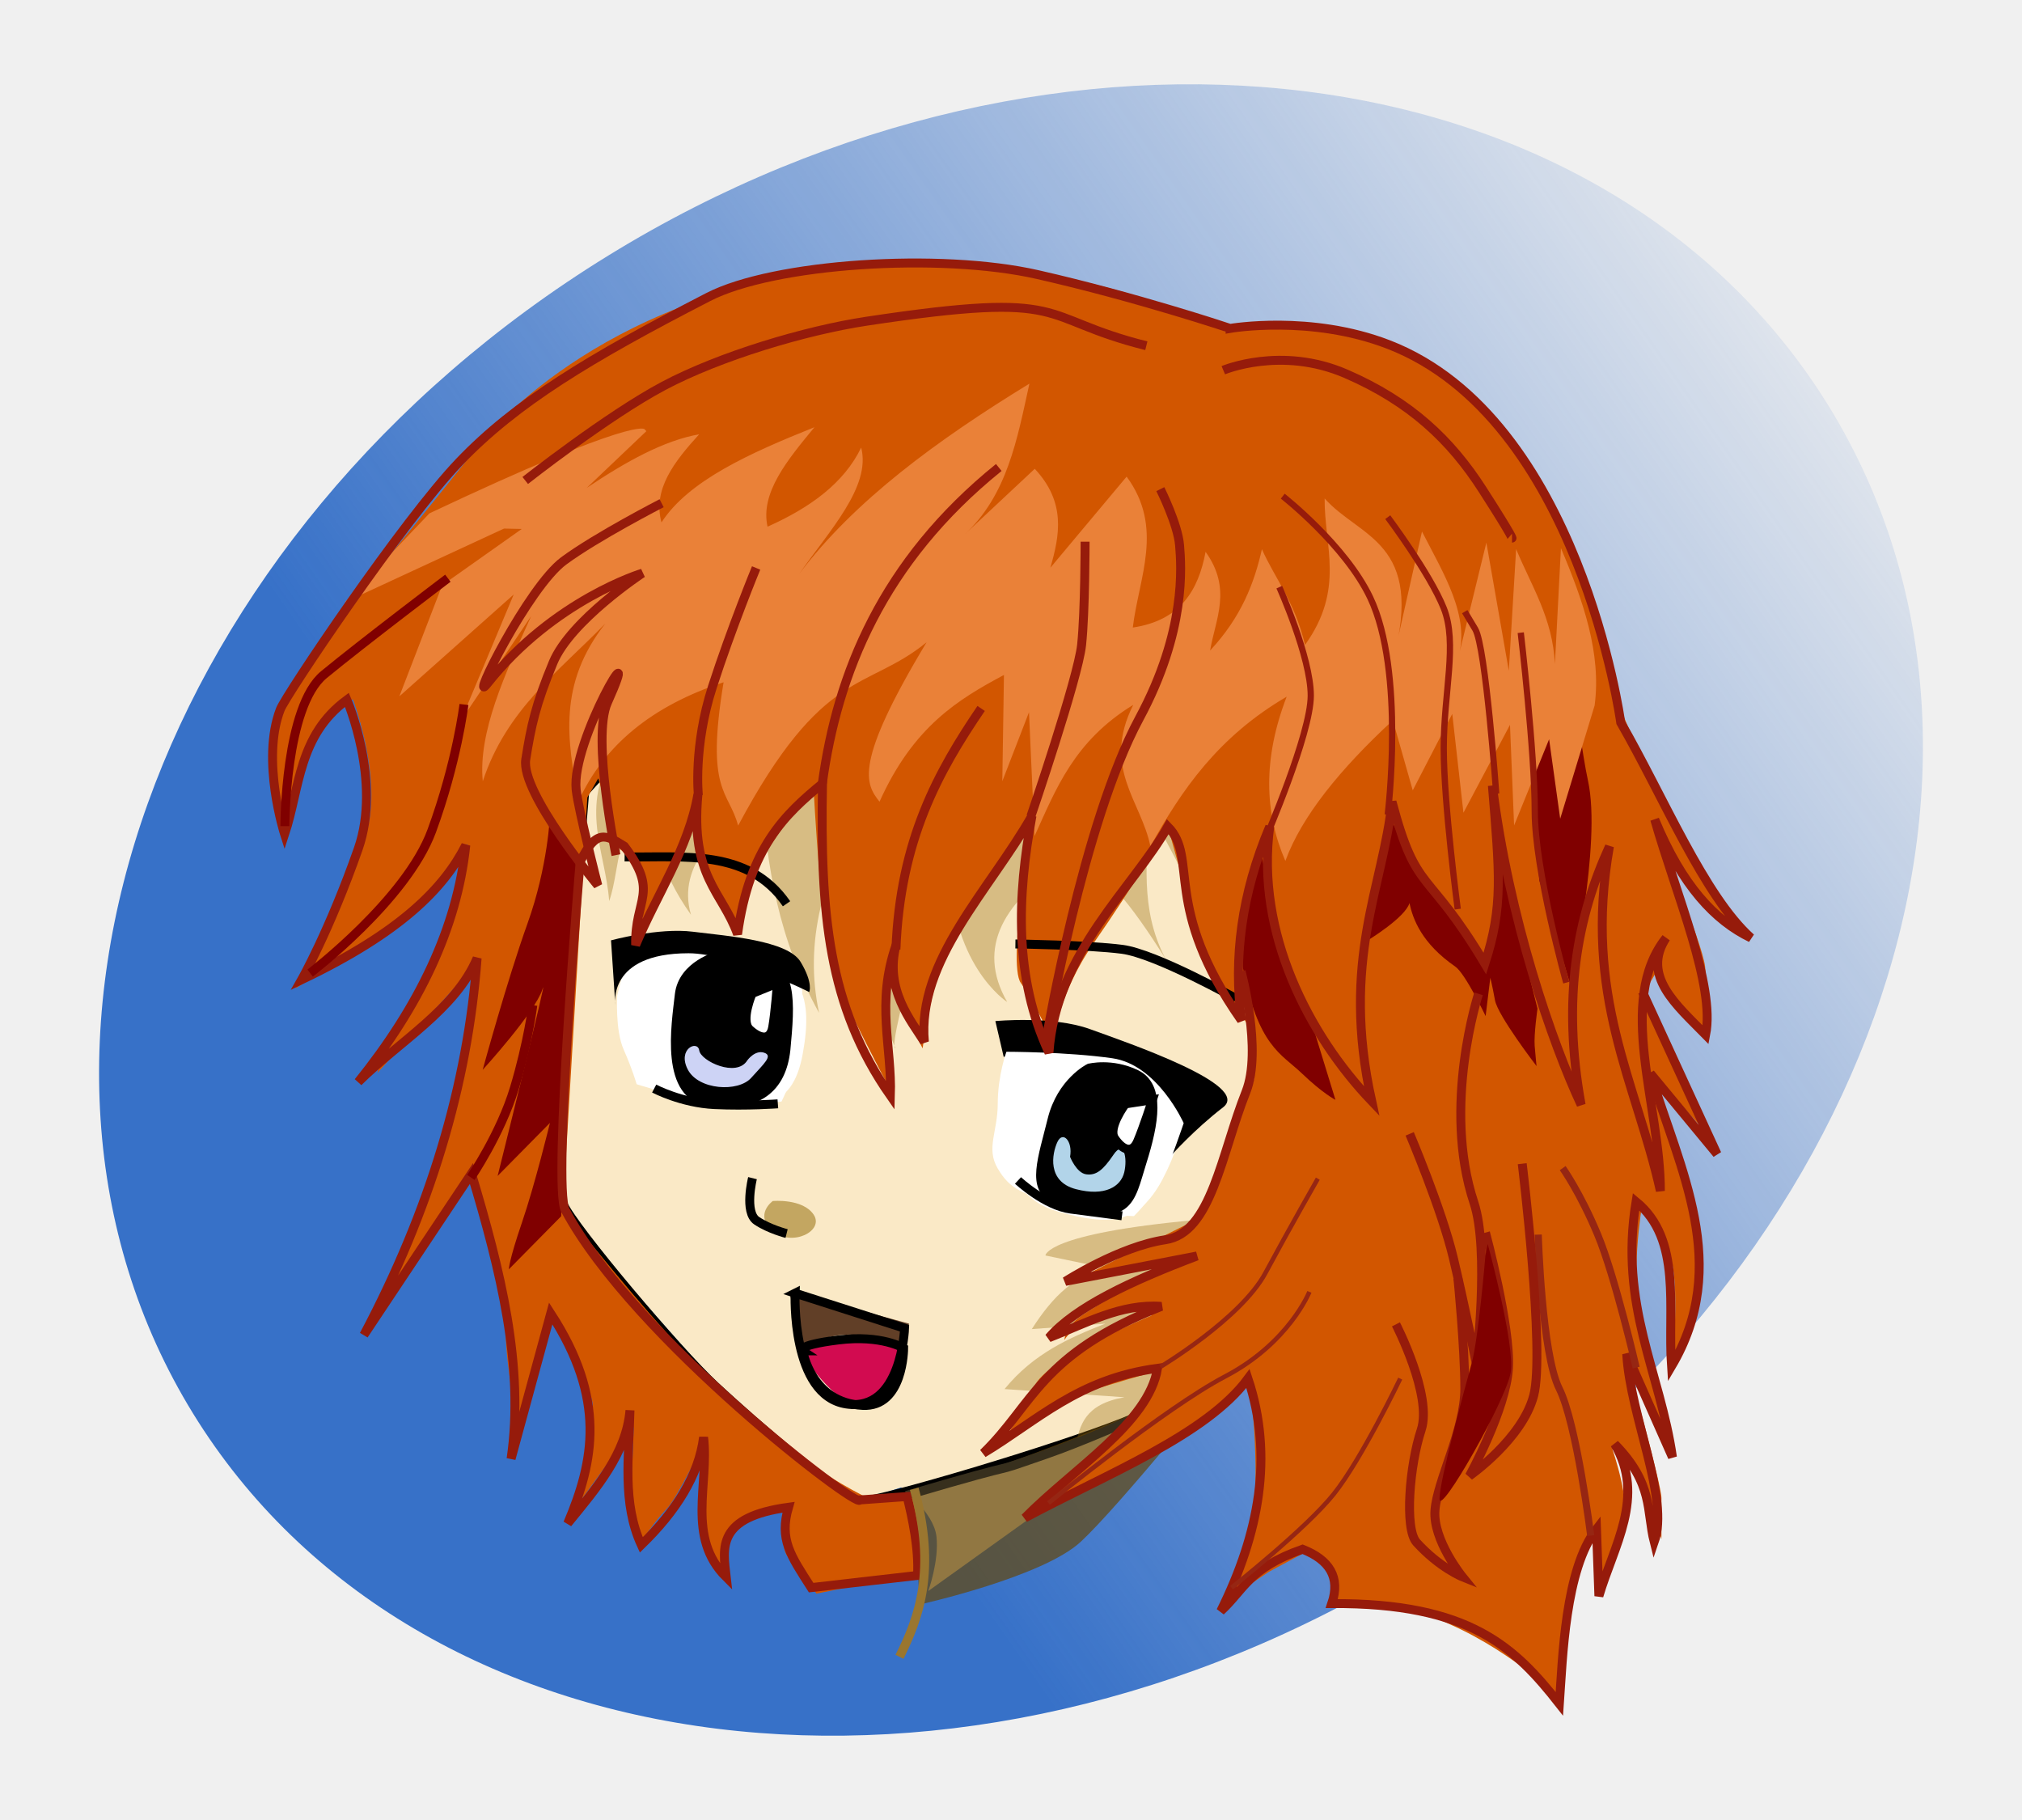
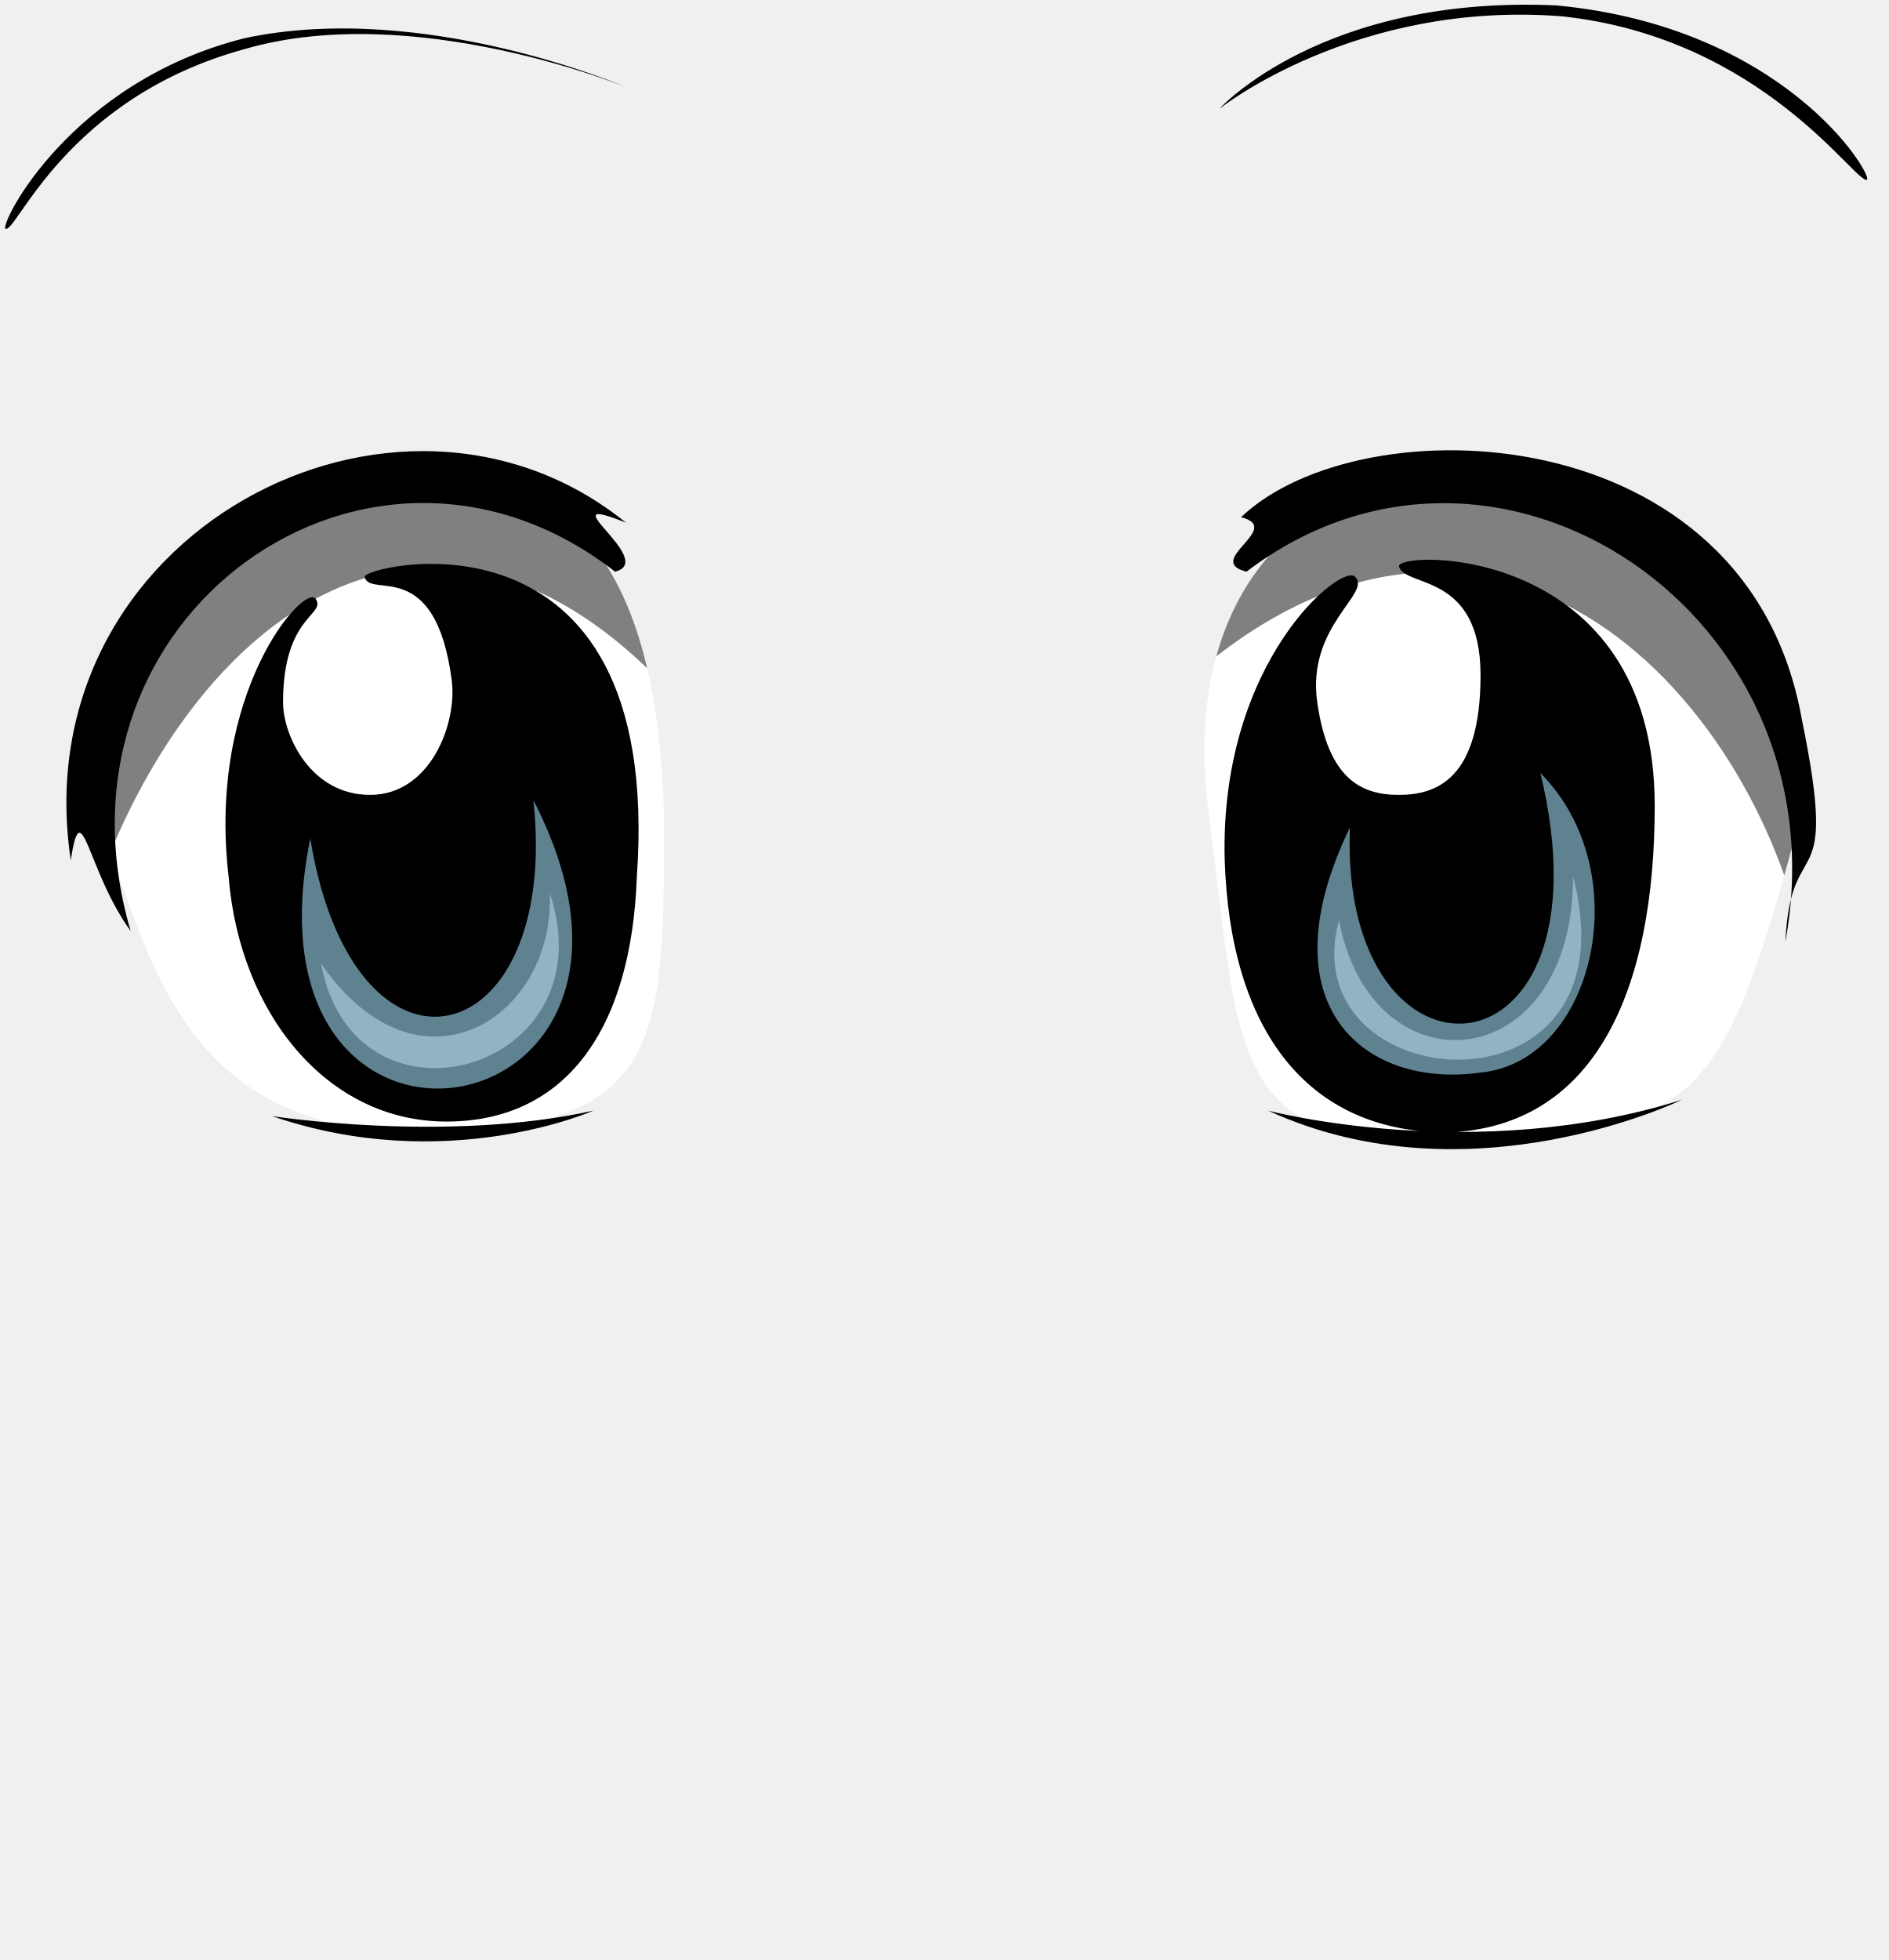
- <svg xmlns="http://www.w3.org/2000/svg" xmlns:xlink="http://www.w3.org/1999/xlink" version="1.0" width="400" height="360" id="svg2">
-   <defs id="defs4">
-     <linearGradient x1="92.604" y1="304.51" x2="263.83" y2="26.29" id="linearGradient3199" xlink:href="#linearGradient2889" gradientUnits="userSpaceOnUse" />
-     <linearGradient id="linearGradient2889">
-       <stop style="stop-color:#a0a3e1;stop-opacity:1" offset="0" id="stop2891" />
-       <stop style="stop-color:#dedcfa;stop-opacity:1" offset="1" id="stop2893" />
-     </linearGradient>
-     <linearGradient gradientUnits="userSpaceOnUse" y2="166.742" x2="404.542" y1="184.636" x1="100.988" id="linearGradient3775" xlink:href="#linearGradient3769" />
-     <linearGradient id="linearGradient3769">
-       <stop id="stop3771" offset="0" style="stop-color:#3771c8;stop-opacity:1;" />
-       <stop id="stop3773" offset="1" style="stop-color:#3771c8;stop-opacity:0;" />
-     </linearGradient>
+ <svg xmlns="http://www.w3.org/2000/svg" version="1.0" width="347" height="360">
+   <defs>
+     <clipPath id="eyeclip">
+       <path d="M 331,149 C 316,206 311,207 268,209 C 225,212 228,194 222,149 C 217,110 238,88 267,87 C 297,87 337,125 331,149 z M 122,150 C 122,191 122,207 80,208 C 38,209 29,183 20,155 C 11,126 43,86 76,86 C 108,86 121,109 122,150 z" />
+     </clipPath>
  </defs>
-   <g style="fill:#aaccff" id="layer1-1" transform="translate(-7e-6,3.9e-5)">
-     <path id="path2869-30" style="fill:url(#linearGradient3775);fill-opacity:1;stroke:none" transform="matrix(0.851641,-0.524127,0.524127,0.851641,-45.2794,132.512)" d="m 374,169 a 190,152 0 1 1 -380,0 190,152 0 1 1 380,0 z" />
+   <g clip-path="url(#eyeclip)">
+     <rect width="331" height="143" x="5" y="68" fill="white" />
+     <path d="M 8,79 L 12,184 C 24,123 74,73 124,128 L 217,126 C 272,76 322,125 332,176 L 329,79 L 8,79 z" fill="gray" />
  </g>
-   <path id="path3997" style="fill:#fae9c6;stroke-width:1.767" d="m 246.17,269.91 -62.533,44.797 c 0,0 2.157,-5.932 1.618,-10.786 -0.539,-4.854 -7.011,-9.707 -7.011,-9.707 l -8.09,2.696 c 0,0 -19.414,-13.482 -31.279,-26.426 -11.865,-12.943 -28.044,-32.358 -28.044,-32.358 l 5.393,-81.973 c 0,0 35.593,-43.682 78.736,-36.672 43.144,7.011 72.806,55.547 72.806,55.547 l -10.247,84.669 z" />
-   <path id="path3985" style="fill:none;stroke:#000000;stroke-width:1.767px" d="m 115.667,156.667 c 0,0 -6.472,76.579 -4.314,81.434 2.157,4.854 22.65,29.122 30.201,36.133 7.55,7.011 25.346,22.65 29.122,22.65 3.775,0 38.291,-10.247 51.772,-15.639 13.482,-5.393 35.593,-21.032 35.593,-21.032 l 9.168,-81.973 c 0,0 -13.482,-51.233 -65.255,-57.165 -51.772,-5.932 -86.287,35.593 -86.287,35.593 z" />
-   <path id="path3987" style="fill:#ffffff;stroke-width:1.767" d="m 122.133,197.654 c 0,0 0.539,7.011 2.157,11.325 1.618,4.314 5.932,9.707 15.639,9.707 9.707,0 16.718,1.618 18.875,-10.247 2.157,-11.865 0,-19.414 -16.718,-19.414 -16.718,0 -19.954,8.629 -19.954,8.629 z" />
-   <path id="path3989" style="fill:#ffffff;stroke-width:1.767" d="m 199.248,207.353 c 0,0 -1.079,7.55 -0.539,14.561 0.539,7.011 1.079,15.1 10.786,17.797 9.707,2.696 15.639,2.696 20.493,-6.472 4.854,-9.168 7.011,-20.493 -5.932,-24.269 -12.943,-3.775 -24.807,-1.618 -24.807,-1.618 z" />
-   <path id="path3991" style="fill:#d20b50;stroke-width:1.767" d="m 158.261,267.207 c 0,0 5.393,-3.236 11.325,-3.236 5.932,0 9.168,2.696 9.168,2.696 0,0 -1.618,11.864 -7.55,11.864 -5.932,0 -12.943,-11.325 -12.943,-11.325 z" />
-   <path id="path3993" style="fill:#613f27;stroke-width:1.767" d="m 159.339,266.677 c 0,0 3.236,-2.696 8.629,-2.696 5.393,0 10.786,3.236 10.786,3.236 l 1.079,-5.393 -23.73,-6.472 c 0,0 1.079,4.314 1.618,7.011 0.539,2.696 1.618,4.314 1.618,4.314 z" />
-   <path id="path3995" style="fill:#c3a661;stroke-width:1.767" d="m 152.873,237.563 c 0,0 5.932,-0.539 8.09,2.696 2.157,3.236 -4.314,6.472 -8.09,3.236 -3.775,-3.236 0,-5.932 0,-5.932 z" />
-   <path id="path4011" style="fill:#986c0d;fill-opacity:0.359;stroke-width:1.767" d="m 236.471,241.326 c -29.66,2.707 -29.66,7.007 -29.66,7.011 l 12.943,2.696 c -6.892,0.597 -11.605,5.553 -15.639,11.865 l 14.561,-1.079 c -7.157,2.798 -14.21,5.906 -19.954,12.943 l 23.73,1.618 c -7.892,1.373 -8.841,5.524 -9.707,9.707 l 38.29,-20.493 z" />
-   <path id="path4013" style="fill:#986c0d;fill-opacity:0.359;stroke-width:1.767" d="m 120.508,178.238 c 2.398,-6.794 0.835,-15.965 9.707,-18.875 -0.892,5.971 0.206,12.738 6.472,21.573 -2.895,-9.982 5.718,-17.086 14.022,-24.269 0.956,14.561 3.246,29.122 11.325,43.682 -2.989,-13.842 0.658,-27.683 9.168,-41.525 -4.512,21.74 0.597,35.236 5.932,48.537 -2.025,0 10.88,-43.81 10.786,-37.75 -0.33,21.145 11.325,28.583 11.325,28.583 -6.233,-10.915 -0.565,-19.999 11.865,-28.044 6.472,0.248 12.943,9.239 19.414,19.414 -5.176,-9.887 -3.505,-19.774 -3.236,-29.66 l 26.426,50.154 c -8.082,-15.999 -2.786,-31.998 3.236,-47.996 l -0.539,-8.629 -49.615,-10.786 -85.209,5.932 c -7.089,11.009 -1.778,19.951 -1.079,29.66 z" />
-   <path id="path4015" style="fill:#644709;fill-opacity:0.699;stroke-width:1.767" d="m 180.91,294.714 c 0,0 0.539,6.472 0.539,11.325 0,4.854 0.539,11.325 0.539,11.325 0,0 24.269,-5.393 31.819,-12.404 7.55,-7.011 28.044,-32.358 28.044,-32.358 -19.81,7.48 -39.774,17.344 -60.941,22.111 z" />
-   <path id="path4017" style="fill:none;stroke:#372f1d;stroke-width:1.767px" d="m 179.302,295.792 c 27.503,-8.09 13.482,-3.236 27.503,-8.09 14.022,-4.854 38.291,-16.718 38.291,-16.718" />
-   <path id="path4019" style="fill:#d25600;stroke-width:1.767" d="m 242.389,65.526 c 0,0 -34.515,-18.875 -80.893,-11.865 -46.38,7.011 -66.873,34.515 -66.873,34.515 0,0 -14.561,18.336 -26.426,32.358 -11.865,14.022 -14.561,24.269 -14.561,24.269 l 2.696,19.954 c 0,0 3.775,-15.1 5.932,-19.414 2.157,-4.314 7.55,-7.011 7.55,-7.011 0,0 7.011,18.336 1.618,29.122 -5.393,10.786 -12.943,28.044 -12.943,28.044 l 22.111,-14.022 11.865,-14.561 c 0,0 -3.775,18.875 -10.247,29.122 -6.472,10.247 -7.55,16.179 -7.55,16.179 l 20.493,-22.65 c 0,0 -6.472,32.897 -9.707,42.066 -3.236,9.168 -8.629,24.269 -8.629,24.269 l 15.639,-23.73 c 0,0 7.55,23.189 7.55,30.74 0,7.55 2.696,19.954 2.157,19.954 -0.539,0 7.011,-23.73 7.011,-23.73 0,0 8.09,15.639 8.09,18.875 0,3.236 -3.236,19.954 -3.236,19.954 l 11.325,-15.639 c 0,0 -0.539,13.482 -0.539,16.179 0,2.696 1.618,7.011 1.618,7.011 0,0 3.236,-4.854 5.393,-7.011 2.157,-2.157 7.55,-13.482 7.55,-13.482 0,0 -1.079,17.257 0.539,20.493 1.618,3.236 4.314,6.472 4.314,6.472 0,0 -1.079,-7.011 0.539,-9.707 1.618,-2.696 11.864,-4.314 11.864,-4.314 0,0 -3.236,7.55 -0.539,10.247 2.697,2.696 5.393,7.011 5.393,7.011 l 18.875,-3.775 c 0,0 4.314,-1.618 2.696,-7.011 -1.618,-5.393 -2.157,-8.089 -2.157,-8.089 l -10.247,-0.539 c -23.58,-12.217 -41.334,-34.625 -59.323,-56.627 l 4.854,-81.434 2.157,-3.775 4.314,14.022 c 0,0 4.854,3.236 4.854,8.09 0,4.854 -1.618,11.865 -1.618,11.865 l 11.865,-27.503 c 0,0 1.079,14.561 4.314,18.336 3.236,3.775 2.157,5.393 3.236,5.393 1.079,0 1.618,-8.09 5.932,-15.1 4.314,-7.011 9.707,-12.943 9.707,-12.943 0,0 1.618,30.201 3.775,36.133 2.157,5.932 11.325,23.189 11.325,23.189 l -0.539,-21.573 7.011,13.482 c 0,0 2.157,-17.257 7.55,-24.807 5.393,-7.55 14.022,-20.493 14.022,-20.493 0,0 -4.854,28.583 -2.157,32.358 2.696,3.775 6.472,11.865 6.472,11.865 0,0 0.539,-9.168 8.089,-19.954 7.55,-10.786 14.561,-22.65 14.561,-22.65 0,0 4.314,15.1 5.393,19.954 1.079,4.854 10.247,18.875 10.247,18.875 l -2.189,-10.803 c 0,0 5.194,18.075 3.267,22.668 -3.265,7.784 -11.325,26.964 -11.325,26.964 l -20.493,10.247 16.179,-2.157 c 0,0 -16.179,9.168 -18.875,11.325 -2.696,2.157 -2.696,4.314 -2.696,4.314 0,0 1.618,-3.236 7.55,-4.854 5.932,-1.618 9.707,0 9.707,0 0,0 -21.032,8.629 -23.189,14.022 -2.157,5.393 -7.011,11.865 -7.011,11.865 0,0 10.786,-8.629 15.639,-10.247 4.854,-1.618 16.179,-4.854 16.179,-4.854 0,0 -4.854,10.247 -9.707,14.022 -4.854,3.775 -14.561,14.022 -14.561,14.022 0,0 17.797,-8.09 24.807,-12.404 7.011,-4.314 17.257,-13.482 17.257,-13.482 0,0 2.157,17.797 0.539,26.426 -1.618,8.629 -4.854,16.718 -4.854,16.718 l 8.089,-5.393 7.011,-3.775 4.435,2.308 2.037,6.859 c 0,0 13.05,1.321 19.414,3.775 14.334,5.527 24.224,15.608 24.224,15.608 0,0 0.495,-9.467 1.573,-17.017 1.079,-7.55 5.482,-15.31 5.482,-15.31 l 1.079,11.325 c 0,0 3.236,-8.629 4.854,-12.943 1.618,-4.314 -2.157,-15.1 -2.157,-15.1 0,0 2.696,0.539 4.854,4.854 2.157,4.314 4.854,12.943 4.854,12.943 v -8.09 c 0,-2.696 -6.472,-25.887 -6.472,-25.887 l 8.629,14.561 c 0,0 -3.236,-12.404 -5.932,-22.111 -2.696,-9.707 0,-24.807 0,-24.807 0,0 3.236,5.393 5.393,10.247 2.157,4.854 0.539,21.032 0.539,21.032 0,0 6.935,-11.851 4.314,-24.807 -1.604,-7.929 -2.696,-13.482 -2.696,-13.482 0,0 -3.02,-7.501 -3.94,-14.472 -0.498,-3.772 7.791,6.084 7.791,6.084 l -10.862,-26.666 5.393,-9.168 c 0,0 -3.596,1.31 -2.517,6.703 1.079,5.393 9.528,11.094 9.528,11.094 0,0 0,-8.629 -0.539,-13.482 -0.539,-4.854 -9.707,-26.426 -9.707,-26.426 0,0 4.314,5.932 7.55,11.325 3.236,5.393 8.629,8.09 8.629,8.09 l -14.561,-25.346 c 0,0 -7.55,-14.561 -10.247,-23.189 -2.696,-8.629 -4.854,-23.73 -12.943,-37.211 -8.09,-13.482 -17.797,-24.269 -32.897,-30.74 -9.976,-4.275 -30.74,-2.157 -30.74,-2.157 z" />
-   <path id="path4100" style="fill:#800000;stroke-width:1.767;stroke-opacity:0" d="m 245.834,191.188 c 3,15.826 7.631,17.216 11.734,21.156 4.102,3.939 6.615,5.211 6.615,5.211 l -5.121,-16.646 c 0,0 -4.277,-7.55 -5.415,-11.144 -1.138,-3.594 -4.005,-20.49 -4.005,-20.49 -2.245,4.578 -3.822,15.634 -3.808,21.914 z" />
-   <path id="path4120" style="fill:#800000;stroke-width:1.767;stroke-opacity:0" d="m 304.152,199.509 c 0,0 -0.739,5.175 -0.555,7.393 0.185,2.218 0.37,3.974 0.37,3.974 0,0 -7.67,-9.981 -8.225,-13.031 -0.554,-3.05 -0.924,-4.436 -0.924,-4.436 l -0.924,7.578 c 0,0 -4.022,-8.427 -6.007,-9.796 -6.635,-4.577 -8.41,-9.426 -9.057,-12.569 -0.832,2.865 -8.133,7.301 -8.133,7.301 l 4.713,-23.474 c 0,0 2.31,5.083 3.327,7.024 1.017,1.941 5.915,8.41 5.915,8.41 l 9.149,12.476 3.419,-18.668 z" />
-   <path id="path4122" style="fill:#800000;stroke-width:1.767;stroke-opacity:0" d="m 311.554,137.782 c 0,0 -3.882,8.133 -9.796,-12.384 -1.169,-4.054 1.294,29.574 1.294,29.574 l 1.479,19.223 6.099,20.516 c 0,0 6.284,-27.724 3.512,-40.294 -1.101,-4.992 -2.588,-16.635 -2.588,-16.635 z" />
-   <path id="path4124" style="fill:#800000;stroke-width:1.767;stroke-opacity:0" d="m 108.795,161.243 c 0,0 -0.37,10.074 -4.436,21.408 -4.066,11.333 -8.872,28.963 -8.872,28.963 0,0 10.35,-11.333 11.829,-15.951 1.479,-4.617 -8.872,36.939 -8.872,36.939 l 10.35,-10.494 c 0,0 -2.957,12.173 -5.545,19.728 -2.588,7.556 -2.588,9.235 -2.588,9.235 l 10.35,-10.494 3.327,-71.359 z" />
-   <path id="path4126" style="fill:#ea8138;stroke-width:1.767" d="M 84.945,101.548 C 125.914,82.192 127.509,84.903 127.509,84.903 l 0.353,0.39 -11.787,11.209 c 7.796,-5.238 15.348,-9.395 22.235,-10.595 -4.903,5.391 -9.231,10.881 -7.453,17.423 5.388,-8.296 17.489,-13.707 30.265,-18.829 -5.379,6.508 -10.759,13.016 -9.283,19.677 8.506,-3.784 15.172,-8.697 18.522,-15.648 2.004,7.719 -6.323,16.461 -12.239,24.963 10.835,-14.4 27.221,-26.415 45.521,-37.609 -2.412,10.928 -4.365,22.088 -12.914,29.918 l 13.971,-13.072 c 6.192,6.637 4.951,13.109 3.091,19.567 l 15.085,-18.018 c 7.434,10.106 2.412,19.935 1.217,29.849 9.38,-1.384 12.972,-7.327 14.4,-14.975 5.278,7.364 1.962,13.248 0.897,19.52 6.164,-6.618 8.73,-13.316 10.247,-20.037 2.552,5.742 6.479,10.347 8.529,18.924 7.952,-11.08 3.787,-19.571 3.879,-28.971 6.91,7.817 19.87,8.555 13.516,32.035 l 5.741,-25.489 c 4.283,8.379 9.612,16.781 7.158,25.011 l 5.58,-22.816 4.439,25.334 1.448,-24.055 c 3.004,7.261 7.234,13.654 7.672,22.728 l 1.191,-22.914 c 4.407,10.421 8.035,20.825 6.665,31.118 l -6.811,22.407 -2.192,-15.725 -6.928,17.052 -0.811,-19.9 -9.208,17.384 -2.213,-19.548 -7.816,15.12 -3.938,-13.852 c -10.459,9.674 -18.046,19.007 -21.263,27.821 -4.114,-9.477 -4.498,-20.156 0.261,-32.494 -13.546,7.91 -20.834,18.509 -26.957,29.607 -1.833,-9.031 -9.66,-15.511 -3.401,-27.986 -11.708,7.163 -15.292,16.648 -19.518,25.949 l -1.1,-24.495 -5.279,13.647 0.324,-21.021 c -9.029,4.83 -17.935,10.189 -24.613,25.072 -2.778,-3.516 -5.199,-7.456 9.306,-31.528 -11.885,9.686 -20.488,4.801 -37.278,36.261 -1.866,-7.004 -6.489,-6.568 -2.876,-28.357 -14.158,4.641 -23.664,12.491 -28.659,23.452 -2.363,-12.16 -4.063,-23.157 5.25,-35.059 -9.042,9.333 -19.592,16.999 -24.228,31.197 -0.947,-9.645 4.364,-21.173 9.563,-32.669 l -13.929,20.719 10.483,-25.002 -22.622,20.145 8.481,-21.988 15.737,-11.121 -3.511,-0.078 -31.515,14.595 z" />
-   <path id="path3858" style="fill:none;stroke-width:1.767" d="m 195.29,130.539 c -30.351,-2.335 -75.971,9.308 -75.971,9.308 0,0 -9.447,89.022 -5.837,99.226 4.783,13.516 51.457,56.065 57.294,56.065 15.108,0 82.883,-16.343 82.883,-16.343 0,0 18.677,-47.862 24.514,-63.038 5.837,-15.176 -11.674,-61.87 -25.682,-67.707 C 238.483,142.212 195.291,130.539 195.291,130.539 Z" />
-   <path id="path3860" style="fill:none;stroke:#000000;stroke-width:1.767px" d="m 157.29,255.794 21.656,6.937 c 0,0 -0.583,16.663 -11.541,14.977 -10.957,-1.686 -10.114,-21.915 -10.114,-21.915 z" />
-   <path id="path3862" style="fill:none;stroke:#000000;stroke-width:1.767px" d="m 148.863,233.04 c 0,0 -1.686,6.743 0.843,8.429 2.529,1.686 5.9,2.529 5.9,2.529" />
-   <path id="path3864" style="fill:none;stroke:#000000;stroke-width:1.767px" d="m 200.873,186.718 c 0,0 14.427,0.185 21.113,1.058 6.686,0.874 22.528,9.744 22.528,9.744" />
-   <path id="path3866" style="fill:none;stroke:#000000;stroke-width:1.767px" d="m 155.594,178.768 c -7.549,-10.909 -20.182,-9.106 -32.029,-9.272" />
-   <path id="path3946" style="fill:#ffffff;stroke-width:1.767" d="m 122.098,196.93 c 0,0 -0.428,6.843 1.283,10.693 1.711,3.85 2.566,6.843 2.566,6.843 0,0 6.843,2.139 12.832,3.422 5.988,1.283 15.826,0 15.826,0 0,0 2.994,-5.988 3.849,-11.121 0.855,-5.133 0,-14.115 0,-14.115 0,0 -14.115,-5.133 -21.385,-5.133 -7.271,0 -13.259,2.566 -13.259,2.566 z" />
-   <path id="path3868" style="fill:#000000;stroke-width:1.767" d="m 121.727,198.785 -0.852,-12.784 c 0,0 9.375,-2.557 16.194,-1.705 6.818,0.852 18.751,1.705 21.308,5.966 2.557,4.262 1.705,5.966 1.705,5.966 0,0 -15.299,-7.671 -23.864,-7.671 -16.194,2e-5 -14.489,10.228 -14.489,10.228 z" />
-   <path id="path3870" style="fill:#000000;stroke:#000000;stroke-width:1.767px" d="m 142.096,189.033 c 0,0 -7.058,1.792 -7.714,7.722 -0.656,5.93 -3.095,20.237 6.223,21.267 9.318,1.03 14.022,-2.737 14.865,-10.361 0.893,-9.48 1.433,-16.813 -5.751,-17.785 -6.777,-0.749 -7.624,-0.843 -7.624,-0.843 z" />
-   <path id="path3872" style="fill:#000000;stroke-width:1.767" d="m 198.559,209.066 -1.652,-7.092 c 0,0 11.318,-1.1 18.704,1.584 7.385,2.684 32.075,11.067 26.343,15.475 -5.733,4.408 -10.332,9.589 -10.332,9.589 0,0 2.307,-8.532 -3.814,-13.157 -2.686,-2.03 -7.054,-5.219 -16.35,-6.434 -9.296,-1.215 -12.897,0.034 -12.897,0.034 z" />
-   <path id="path3948" style="fill:#ffffff;stroke-width:1.767" d="m 199.089,208.042 c 0,0 -1.711,4.705 -1.711,10.265 0,5.56 -2.374,8.823 0,12.832 2.374,4.009 4.705,5.133 13.259,7.271 8.554,2.139 13.687,2.139 13.687,2.139 0,0 3.849,-3.85 5.56,-7.271 1.711,-3.422 4.277,-11.121 4.277,-11.121 0,0 -5.133,-11.548 -14.115,-12.832 -8.982,-1.283 -20.958,-1.283 -20.958,-1.283 z" />
-   <path id="path3874" style="fill:#000000;stroke:#000000;stroke-width:1.767px" d="m 215.466,211.275 c 0,0 -5.512,2.718 -7.351,10.214 -1.839,7.496 -4.245,13.76 0.548,15.543 14.881,5.535 14.807,0.605 17.272,-7.198 2.435,-7.71 3.678,-14.991 -1.172,-17.344 -4.85,-2.353 -9.296,-1.215 -9.296,-1.215 z" />
-   <path id="path3876" style="fill:none;stroke:#000000;stroke-width:1.767px" d="m 201.385,233.499 c 0,0 5.364,4.999 10.434,5.661 5.071,0.663 10.141,1.325 10.141,1.325" />
-   <path id="path3878" style="fill:#cdd3f5;stroke-width:1.767" d="m 147.838,209.738 c -2.114,3.473 -9.212,0.151 -9.514,-1.963 -0.302,-2.114 -4.38,-0.302 -2.265,3.776 2.114,4.078 9.967,4.531 12.535,1.661 2.567,-2.869 4.38,-4.38 2.567,-4.984 -1.812,-0.604 -3.322,1.51 -3.322,1.51 z" />
-   <path id="path3880" style="fill:#b2d4e9;stroke-width:1.767" d="m 211.685,228.818 c 0.561,-3.125 -1.451,-5.216 -2.513,-2.917 -1.062,2.298 -2.085,7.8 3.657,9.312 5.742,1.512 8.901,-0.512 9.572,-3.318 0.671,-2.806 -0.057,-6.557 -2.135,-3.477 -2.078,3.079 -3.432,4.121 -5.379,3.866 -1.947,-0.254 -3.203,-3.465 -3.203,-3.465 z" />
-   <path id="path3882" style="fill:#ffffff;stroke:#000000;stroke-width:1.767px" d="m 222.621,218.359 c 0,0 -3.516,4.718 -2.136,6.794 1.381,2.077 3.393,3.324 4.557,0.627 1.164,-2.697 2.944,-8.246 2.944,-8.246 z" />
-   <path id="path3882-6" style="fill:#ffffff;stroke:#000000;stroke-width:1.767px" d="m 148.774,196.523 c 0,0 -2.318,5.408 -0.491,7.105 1.827,1.697 4.075,2.44 4.577,-0.454 0.503,-2.894 0.939,-8.706 0.939,-8.706 z" />
-   <path id="path3902" style="fill:none;stroke:#000000;stroke-width:1.767px" d="m 129.412,215.32 c 0,0 5.437,2.869 11.931,3.171 6.494,0.302 12.535,-0.151 12.535,-0.151" />
-   <path id="path3906" style="fill:none;stroke:#961b0b;stroke-width:1.767px" d="m 245.516,192.142 c 0,0 4.234,15.617 0.978,23.804 -4.915,12.357 -6.857,27.941 -15.945,29.275 -9.088,1.334 -19.804,8.241 -19.804,8.241 l 26.041,-5.023 c -12.938,4.901 -24.064,10.081 -29.296,16.169 7.263,-2.809 14.282,-6.797 22.253,-6.201 -24.062,9.492 -25.224,19.334 -35.231,29.04 10.594,-6.349 18.76,-14.721 34.482,-16.797 -1.79,10.863 -16.665,19.847 -26.258,29.59 16.242,-8.709 35.891,-16.358 44.145,-27.549 5.11,15.363 2.201,30.689 -5.389,45.993 4.552,-4.133 5.474,-8.488 16.189,-12.244 5.267,2.083 7.549,5.507 5.775,10.753 27.251,-0.179 36.235,8.632 45.029,19.834 0.632,-8.985 1.121,-26.639 7.34,-34.591 l 0.475,13.264 c 2.916,-9.905 9.282,-19.599 3.127,-30.06 7.728,7.869 6.26,13.212 7.82,19.386 3.05,-8.737 -4.718,-24.698 -5.442,-37.202 l 9.044,20.407 c -2.43,-16.829 -10.573,-29.975 -7.199,-50.546 9.162,7.493 6.219,20.954 7.013,32.572 11.846,-20.029 1.675,-38.858 -4.174,-57.923 l 13.178,15.933 -14.761,-32.1" />
-   <path id="path3904" style="fill:none;stroke:#961b0b;stroke-width:1.767px" d="m 243.343,64.96 c 0,0 -18.472,-6.194 -38.08,-10.647 -19.387,-4.403 -52.203,-2.225 -65.156,4.445 -23.542,12.126 -38.048,20.903 -49.247,32.616 -11.2,11.712 -34.289,46.062 -35.409,48.954 -3.889,10.041 0.854,24.716 0.854,24.716 3.046,-9.209 2.663,-19.504 12.32,-26.618 0,0 6.943,16.081 2.24,29.485 -5.644,16.087 -11.2,25.88 -11.2,25.88 19.571,-9.334 28.175,-18.091 32.48,-26.618 -1.735,16.465 -9.326,32.001 -21.279,46.848 8.088,-8.021 19.207,-14.314 23.519,-24.489 -1.871,25.253 -9.453,50.088 -22.399,74.53 L 93.265,232.121 c 5.731,19.106 10.507,38.123 7.84,56.431 l 7.84,-28.747 c 11.019,16.94 8.584,29.206 3.36,41.523 5.692,-6.951 11.596,-13.834 12.32,-22.359 -0.197,9.052 -1.575,18.329 2.24,26.618 6.919,-6.716 11.361,-13.769 12.32,-21.294 1.116,9.307 -3.436,19.811 4.48,27.683 -0.682,-5.878 -1.912,-11.901 12.32,-13.841 -1.854,6.378 0.387,9.525 4.48,15.901 l 21.034,-2.415 c 0.335,-5.154 -1.035,-11.538 -2.057,-15.605 l -9.379,0.675 c 0,2.054 -44.567,-31.839 -58.243,-57.339 -2.516,-4.692 2.947,-68.9 2.947,-68.9 3.183,-6.496 5.07,-5.366 8.74,-3.075 7.013,9.228 2.031,10.317 2.24,19.545 4.158,-9.921 10.471,-19.159 12.32,-29.812 -1.507,16.409 4.796,19.205 7.84,27.683 2.34,-17.168 9.447,-23.763 16.8,-29.812 -0.429,25.652 1.033,44.007 13.44,61.753 0.316,-9.802 -2.894,-18.269 1.12,-29.812 -2.29,8.803 2.958,14.955 5.6,19.165 -1.483,-16.071 12.893,-29.987 21.279,-44.718 -2.937,15.976 -3.551,31.989 3.36,46.848 1.36,-19.742 16.743,-32.65 23.519,-44.718 6.167,6.239 -1.268,15.759 14.56,38.329 -1.604,-12.227 -0.045,-24.954 5.6,-38.329 -2.817,21.02 7.762,41.317 20.159,54.3 -6.171,-27.991 2.306,-42.403 4.026,-59.218 4.938,18.553 6.8,12.675 18.373,32.017 3.65,-11.379 2.913,-17.643 1.489,-35.201 3.268,26.318 11.918,51.093 17.551,63.128 -3.852,-21.113 -0.74,-37.261 5.6,-51.106 -5.22,29.616 5.268,46.596 10.08,68.142 0.026,-16.833 -8.794,-37.547 1.12,-50.042 -4.88,7.484 2.026,13.245 7.84,19.165 1.912,-9.811 -5.814,-27.639 -10.08,-42.589 5.415,13.12 11.924,20.004 19.039,23.424 -9.274,-8.317 -17.244,-27.784 -25.76,-42.589 0,0 -8.152,-60.151 -45.919,-74.775 -15.442,-5.979 -31.36,-3.194 -31.36,-3.194 z" />
-   <path id="path3840" style="fill:none;stroke:#9a762f;stroke-width:1.767px" d="m 180.857,294.484 c 4.424,16.114 0.974,25.442 -2.916,33.241" />
-   <path id="path3910" style="fill:none;stroke:#961b0b;stroke-width:1.767px" d="m 162.678,154.971 c 2.962,-21.707 11.854,-43.885 34.906,-62.501" />
-   <path id="path3912" style="fill:none;stroke:#961b0b;stroke-width:1.767px" d="m 177.235,187.796 c 0.832,-21.633 8.381,-35.204 16.857,-47.664" />
-   <path id="path3914" style="fill:none;stroke:#961b0b;stroke-width:1.767px" d="m 138.157,157.339 c 0,0 -1.038,-9.691 2.769,-21.46 3.807,-11.768 8.653,-23.535 8.653,-23.535" />
-   <path id="path3916" style="fill:none;stroke:#961b0b;stroke-width:1.767px" d="m 203.929,161.49 c 0,0 9.345,-27.343 10.037,-33.92 0.692,-6.576 0.692,-20.421 0.692,-20.421" />
-   <path id="path3918" style="fill:none;stroke:#961b0b;stroke-width:1.767px" d="m 207.039,205.091 c 0,0 7.245,-42.409 18.345,-62.994 9.334,-17.311 8.307,-30.113 7.961,-34.266 -0.346,-4.153 -3.807,-11.076 -3.807,-11.076" />
-   <path id="path3920" style="fill:none;stroke:#961b0b;stroke-width:1.767px" d="m 121.851,169.14 c 0,0 -4.815,-23.196 -1.693,-30.15 7.615,-16.96 -7.219,7.527 -6.18,17.219 0.432,4.028 4.277,18.916 4.277,18.916 0,0 -15.284,-18.32 -14.246,-24.897 1.038,-6.576 1.958,-10.892 5.419,-19.198 3.461,-8.307 17.652,-17.652 17.652,-17.652 0,0 -17.522,5.246 -30.729,21.914 -3.673,4.636 8.166,-19.166 15.153,-24.336 6.489,-4.802 19.382,-11.422 19.382,-11.422" />
-   <path id="path3922" style="fill:none;stroke:#961b0b;stroke-width:1.767px" d="m 226.772,68.388 c -22.152,-5.538 -14.191,-11.076 -55.379,-4.846 -12.153,1.838 -29.074,6.922 -40.149,12.806 -11.076,5.884 -27.343,18.691 -27.343,18.691" />
-   <path id="path3924" style="fill:none;stroke:#961b0b;stroke-width:1.767px" d="m 242.001,73.228 c 0,0 11.422,-4.846 24.228,0.692 12.806,5.538 20.767,13.153 26.998,22.845 6.23,9.691 5.884,9.691 5.884,9.691" />
-   <path id="path3926" style="fill:none;stroke:#961b0b;stroke-width:1.237" d="m 250.304,165.978 c 0,0 8.999,-20.767 8.999,-28.381 0,-7.615 -6.23,-21.46 -6.23,-21.46" />
-   <path id="path3928" style="fill:none;stroke:#961b0b;stroke-width:1.237" d="m 274.525,161.137 c 0,0 3.493,-28.266 -3.461,-42.919 -4.928,-10.384 -17.306,-20.075 -17.306,-20.075" />
-   <path id="path3930" style="fill:none;stroke:#961b0b;stroke-width:1.237" d="m 295.99,156.985 c 0,0 -2.077,-29.074 -4.153,-32.535 l -2.077,-3.461" />
-   <path id="path3932" style="fill:none;stroke:#961b0b;stroke-width:1.237" d="m 288.376,179.828 c 0,0 -2.769,-20.767 -2.769,-31.842 0,-11.076 2.769,-20.767 0,-27.689 -2.769,-6.922 -11.076,-17.999 -11.076,-17.999" />
-   <path id="path3934" style="fill:none;stroke:#961b0b;stroke-width:1.237" d="m 309.84,194.368 c 0,0 -6.23,-22.152 -6.23,-33.92 0,-11.768 -2.769,-35.305 -2.769,-35.305" />
-   <path id="path3936" style="fill:none;stroke:#962613;stroke-width:0.883" d="m 207.41,297.311 c 0,0 23.141,-18.866 34.941,-25.039 12.661,-6.623 16.681,-16.743 16.681,-16.743" />
-   <path id="path3938" style="fill:none;stroke:#962613;stroke-width:0.883" d="m 229.546,270.369 c 0,0 15.921,-9.54 20.767,-18.539 4.846,-8.999 10.384,-18.691 10.384,-18.691" />
-   <path id="path3940" style="fill:none;stroke:#962613;stroke-width:0.883" d="m 243.626,314.041 c 0,0 14.681,-11.583 20.219,-18.506 5.538,-6.922 13.153,-22.845 13.153,-22.845" />
-   <path id="path3942" style="fill:none;stroke:#962613;stroke-width:1.413" d="m 314.681,303.742 c 0,0 -2.769,-22.152 -6.23,-29.074 -3.461,-6.922 -4.153,-30.459 -4.153,-30.459" />
-   <path id="path3944" style="fill:none;stroke:#962613;stroke-width:1.413" d="m 323.673,270.511 c 0,0 -4.153,-17.999 -7.615,-26.305 -3.461,-8.307 -6.922,-13.153 -6.922,-13.153" />
-   <path id="path3982" style="fill:none;stroke:#000000;stroke-width:1.767px" d="m 158.809,267.207 c 0,0 -1.618,-1.079 7.011,-2.157 8.629,-1.079 12.943,1.618 12.943,1.618 0,0 0.009,11.723 -8.09,11.325 -10.248,-0.503 -11.865,-10.786 -11.865,-10.786 z" />
-   <path id="path4082" style="fill:none;stroke:#800000;stroke-width:1.767px" d="m 56.357,163.416 c 0,0 0,-23.613 7.72,-29.971 7.72,-6.357 24.521,-19.073 24.521,-19.073" />
-   <path id="path4084" style="fill:none;stroke:#800000;stroke-width:1.767px" d="m 61.353,192.478 c 0,0 19.073,-14.532 24.067,-28.155 4.995,-13.623 6.357,-24.977 6.357,-24.977" />
-   <path id="path4086" style="fill:none;stroke:#800000;stroke-width:1.767px" d="m 93.142,232.899 c 0,0 5.903,-8.628 8.628,-17.711 2.725,-9.082 3.633,-16.348 3.633,-16.348" />
-   <path id="path4090" style="fill:none;stroke:#961b0b;stroke-width:1.767px" d="m 292.492,196.576 c 0,0 -7.266,22.251 -0.908,41.324 3.136,9.409 0.454,31.787 0.454,31.787 0,0 -2.271,-11.353 -4.541,-20.889 -2.271,-9.536 -8.628,-24.521 -8.628,-24.521" />
-   <path id="path4092" style="fill:none;stroke:#961b0b;stroke-width:1.767px" d="m 301.131,230.178 c 0,0 4.541,37.238 2.271,45.866 -2.271,8.628 -12.715,15.894 -12.715,15.894 0,0 7.266,-13.169 7.72,-21.343 0.454,-8.174 -4.541,-26.793 -4.541,-26.793" />
-   <path id="path4096" style="fill:none;stroke:#961b0b;stroke-width:1.767px" d="m 276.15,261.96 c 0,0 7.266,14.077 4.995,20.889 -2.271,6.812 -3.371,19.543 -0.908,22.251 4.541,4.995 9.082,6.812 9.082,6.812 0,0 -5.903,-7.266 -5.449,-13.169 0.454,-5.903 5.903,-15.894 5.903,-24.067 0,-8.174 -1.362,-21.797 -1.362,-21.797" />
-   <path id="path4098" style="fill:#800000;stroke-width:1.767;stroke-opacity:0" d="m 293.852,248.339 c 0,0 -1.362,16.348 -2.725,21.343 -1.362,4.995 -6.357,23.159 -6.357,26.793 0,3.633 13.169,-19.527 14.077,-24.977 0.908,-5.449 -4.541,-25.431 -4.541,-25.431" />
+   <path d="M 304,148 C 304,182 293,207 266,208 C 240,208 226,189 225,158 C 224,121 247,103 249,106 C 252,109 240,115 242,129 C 244,143 250,146 257,146 C 264,146 272,143 272,124 C 272,105 258,108 257,104 C 257,101 304,100 304,148 z M 117,161 C 116,189 104,206 82,206 C 60,206 44,186 42,161 C 38,127 56,107 58,110 C 60,113 52,113 52,129 C 52,135 57,146 68,146 C 79,146 84,133 83,125 C 80,102 68,110 67,106 C 66,104 122,90 117,161 z M 115,16 C 115,16 76,0 45,9 C 12,18 3,43 1,42 C 0,41 13,15 45,7 C 78,0 115,16 115,16 z M 224,20 C 224,20 249,0 287,3 C 324,7 341,34 343,33 C 344,32 328,5 286,1 C 243,-1 224,20 224,20 z M 228,95 C 250,74 321,76 331,132 C 338,166 329,152 328,173 C 339,113 275,70 229,105 C 221,103 236,97 228,95 z M 115,96 C 73,62 4,98 13,158 C 15,145 16,160 24,171 C 7,113 68,70 113,105 C 121,103 100,90 115,96 z M 233,204 C 233,204 271,214 309,202 C 309,202 270,221 233,204 z M 50,205 C 50,205 82,210 109,204 C 109,204 82,216 50,205 z" fill="black" />
+   <path d="M 57,154 C 43,223 130,209 98,147 C 103,194 65,203 57,154 z M 248,152 C 232,185 251,200 272,197 C 293,195 301,160 283,142 C 297,200 246,203 248,152 z" fill="#5f8291" />
+   <path d="M 59,177 C 65,210 112,197 101,164 C 102,187 77,203 59,177 z M 246,169 C 237,202 301,207 289,161 C 289,198 252,201 246,169 z" fill="#91b4c3" />
</svg>
